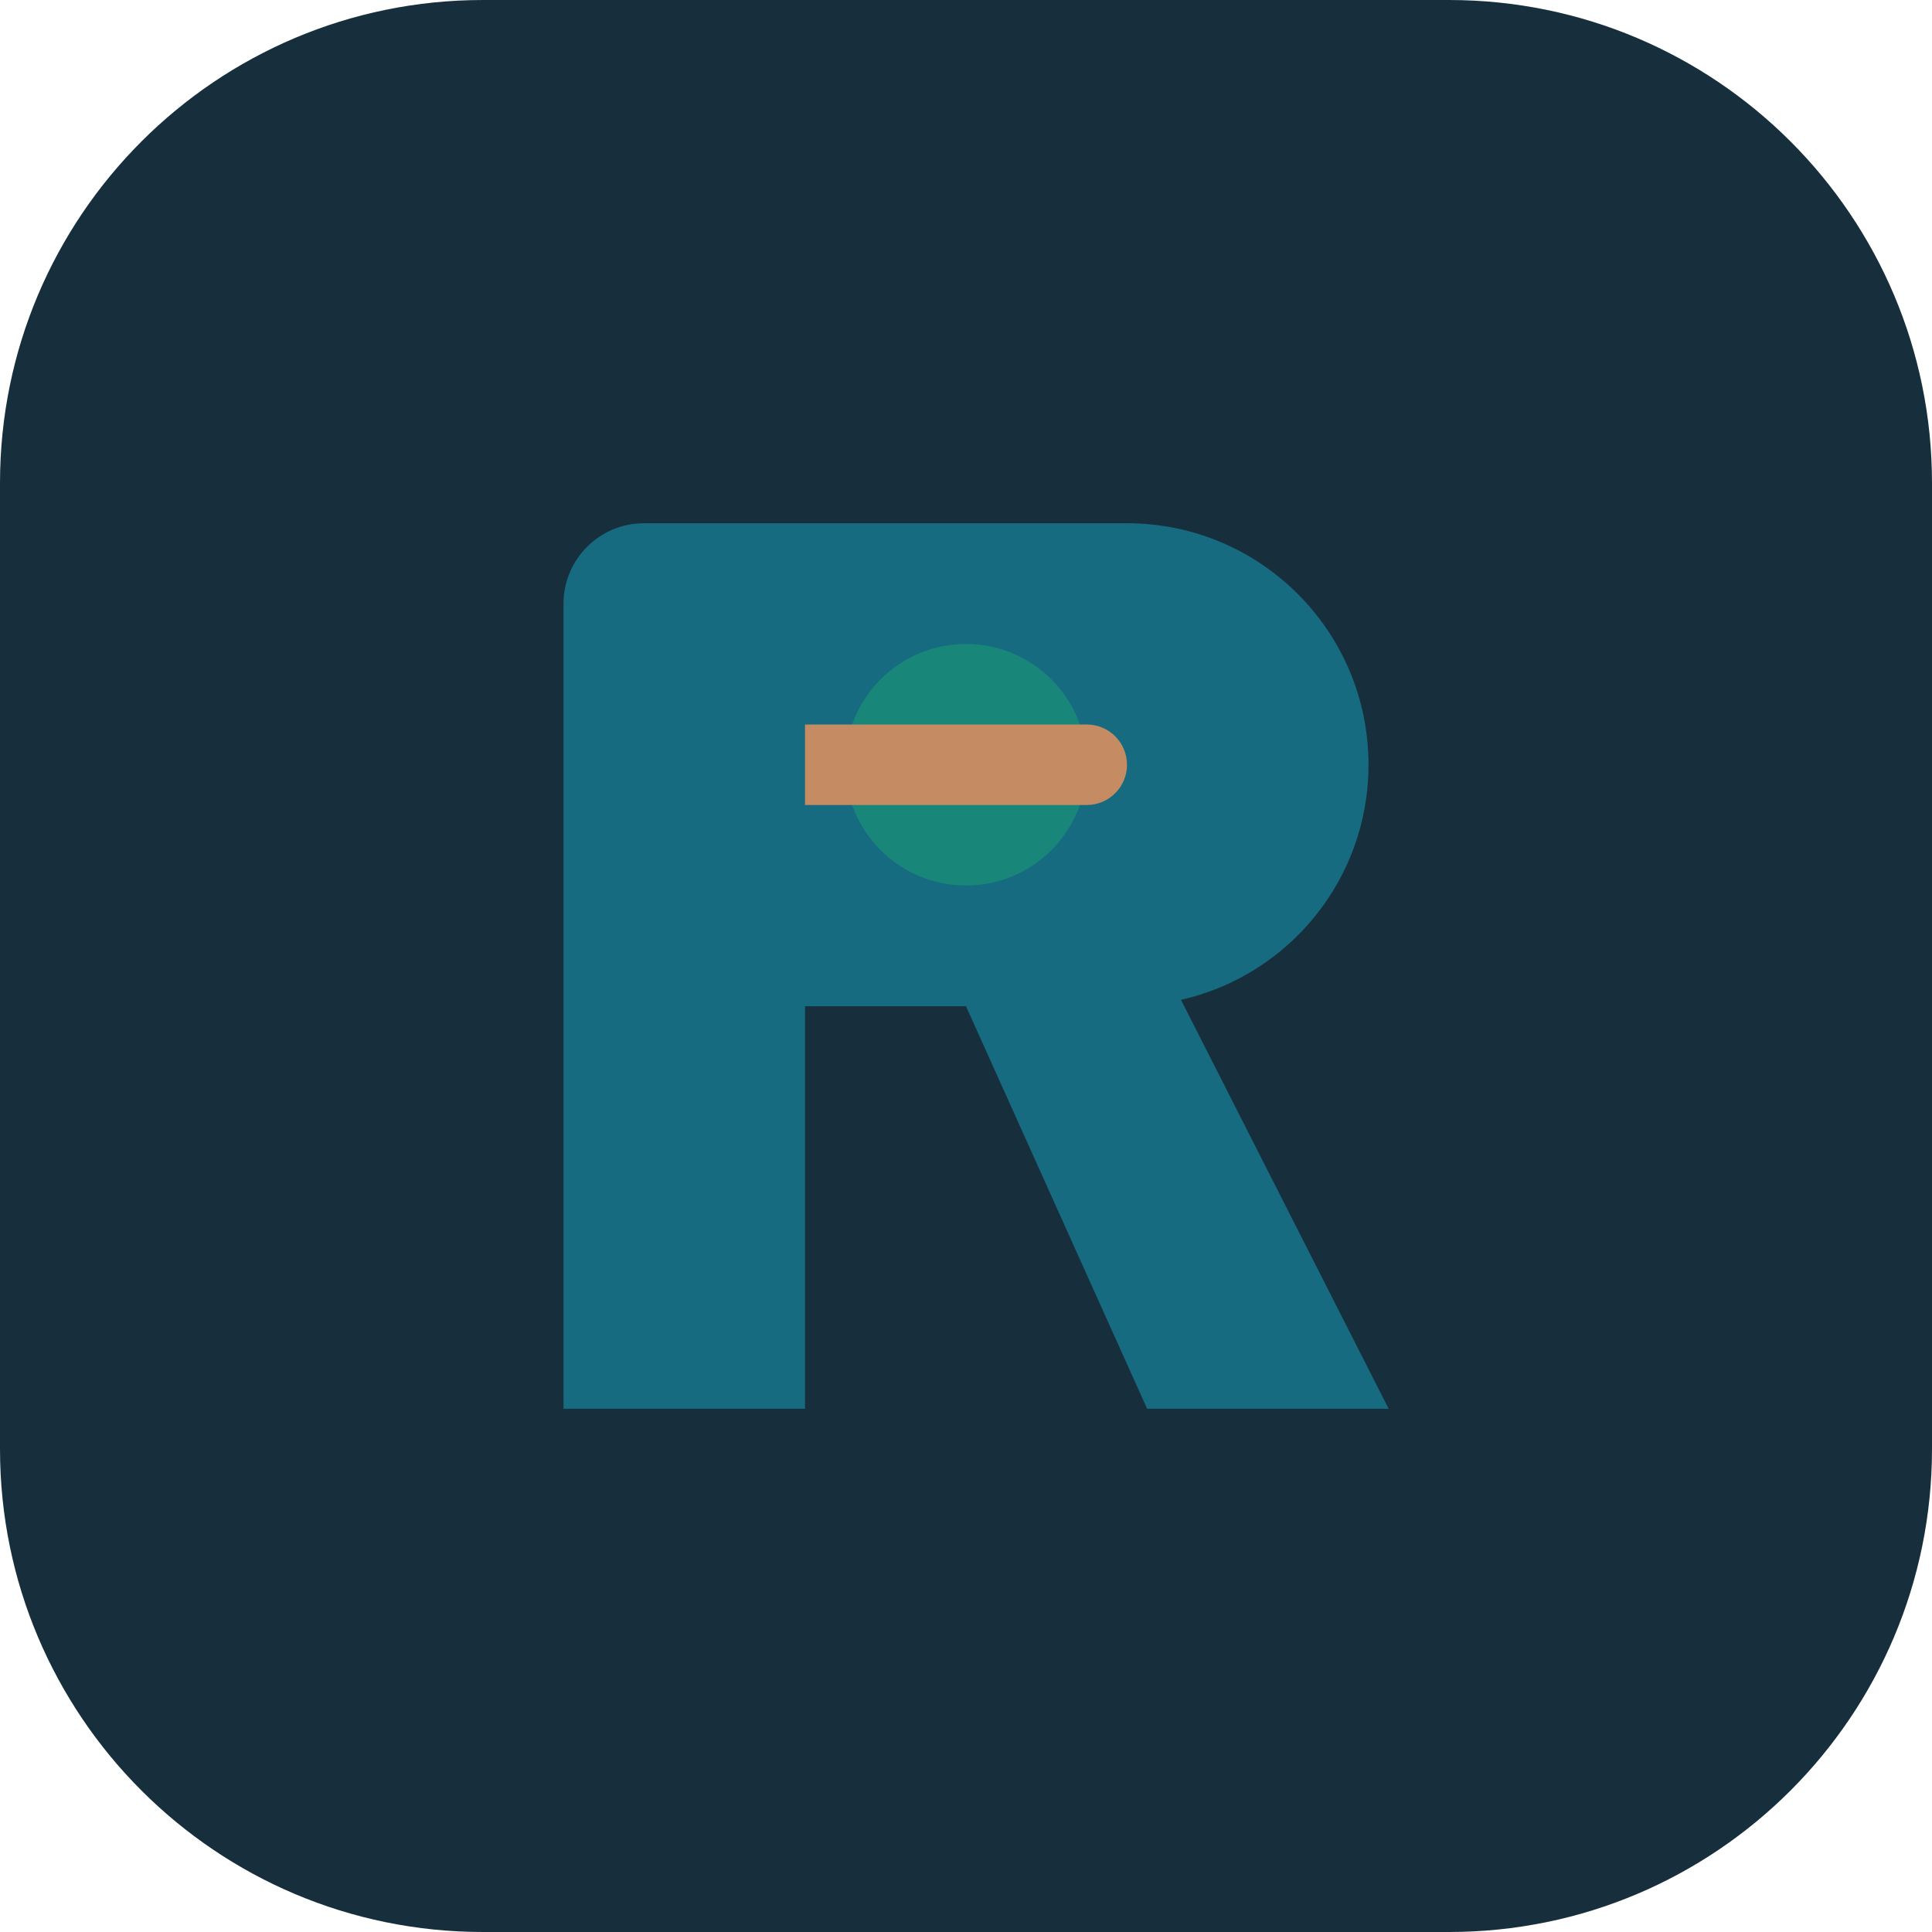
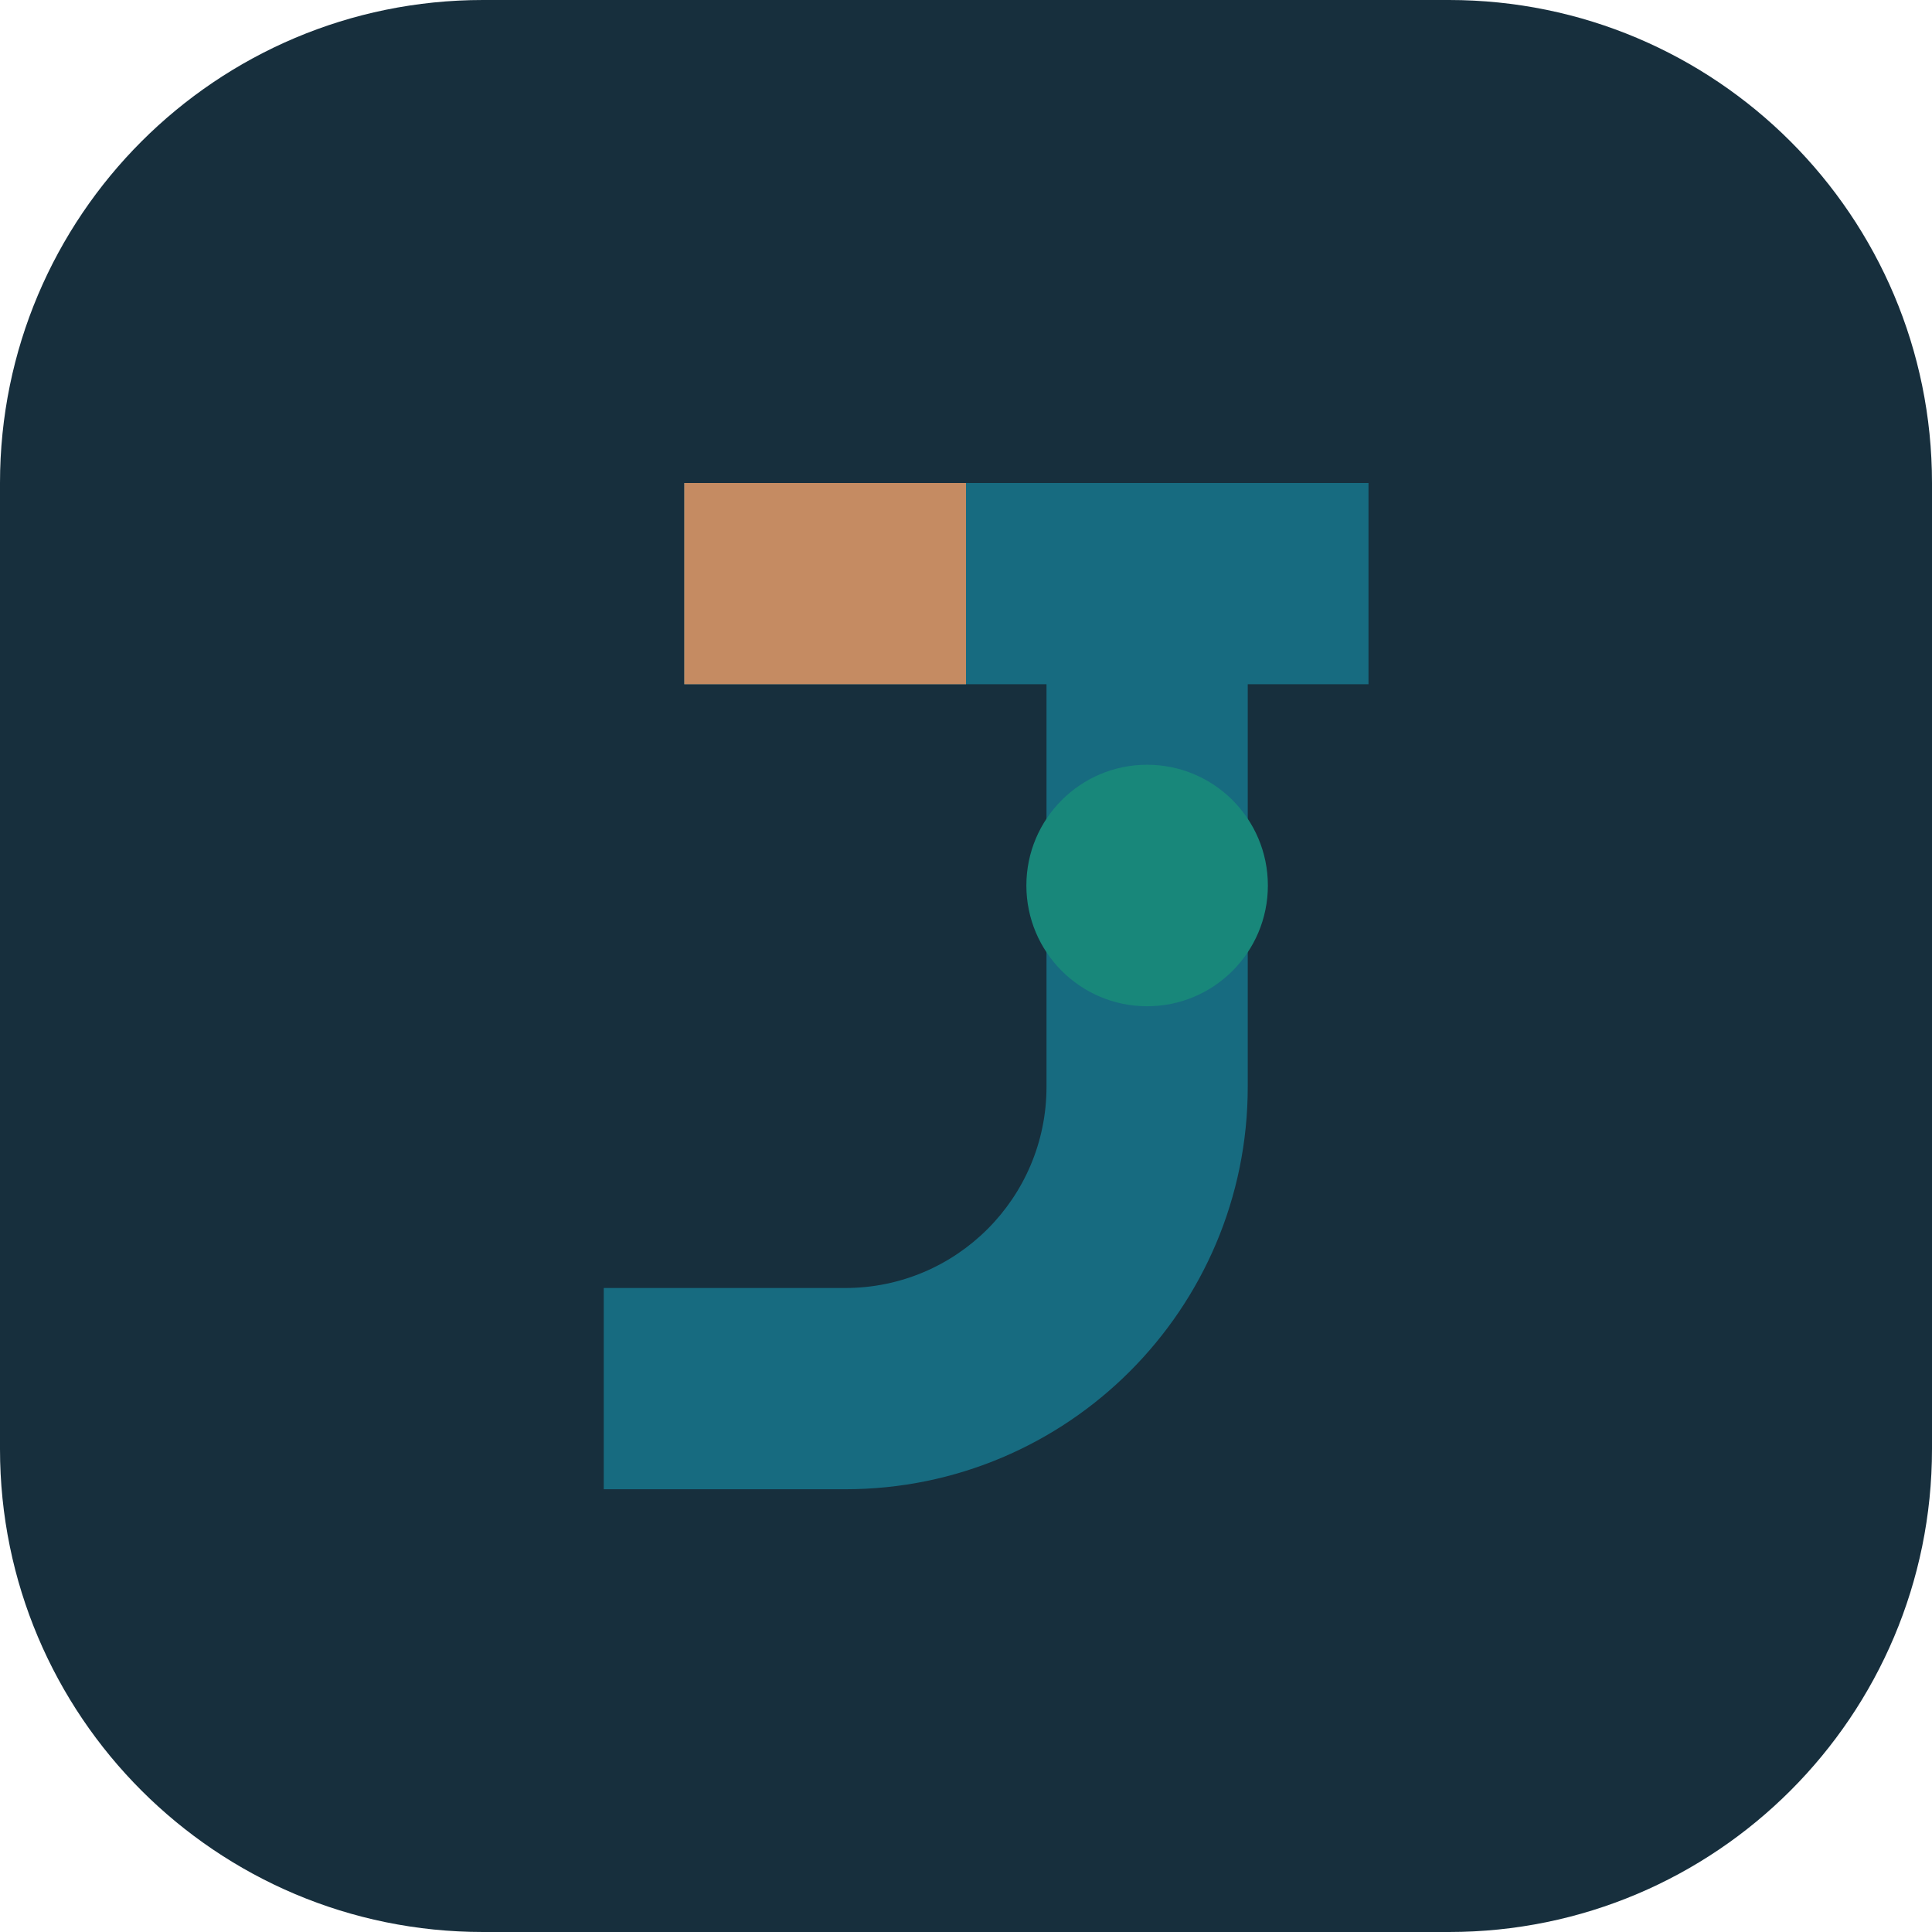
<svg xmlns="http://www.w3.org/2000/svg" viewBox="0 0 48 48" fill="none">
  <rect width="48" height="48" rx="12" fill="#172F3D" />
-   <path d="M14 15C14 13.895 14.895 13 16 13H28C31.314 13 34 15.686 34 19C34 21.849 32.015 24.235 29.341 24.841L34.5 35H28.5L24 25H20V35H14V15Z" fill="#176B80" />
-   <circle cx="24" cy="19" r="3" fill="#18877A" />
-   <path d="M20 18H27C27.552 18 28 18.448 28 19C28 19.552 27.552 20 27 20H20V18Z" fill="#C58B62" />
+   <path d="M17 12H34V17H31V27C31 32.523 26.523 37 21 37H15V32H21C23.761 32 26 29.761 26 27V17H17V12Z" fill="#176B80" />
+   <circle cx="28.5" cy="22" r="3" fill="#18877A" />
+   <path d="M17 12H24V17H17V12Z" fill="#C58B62" />
</svg>
